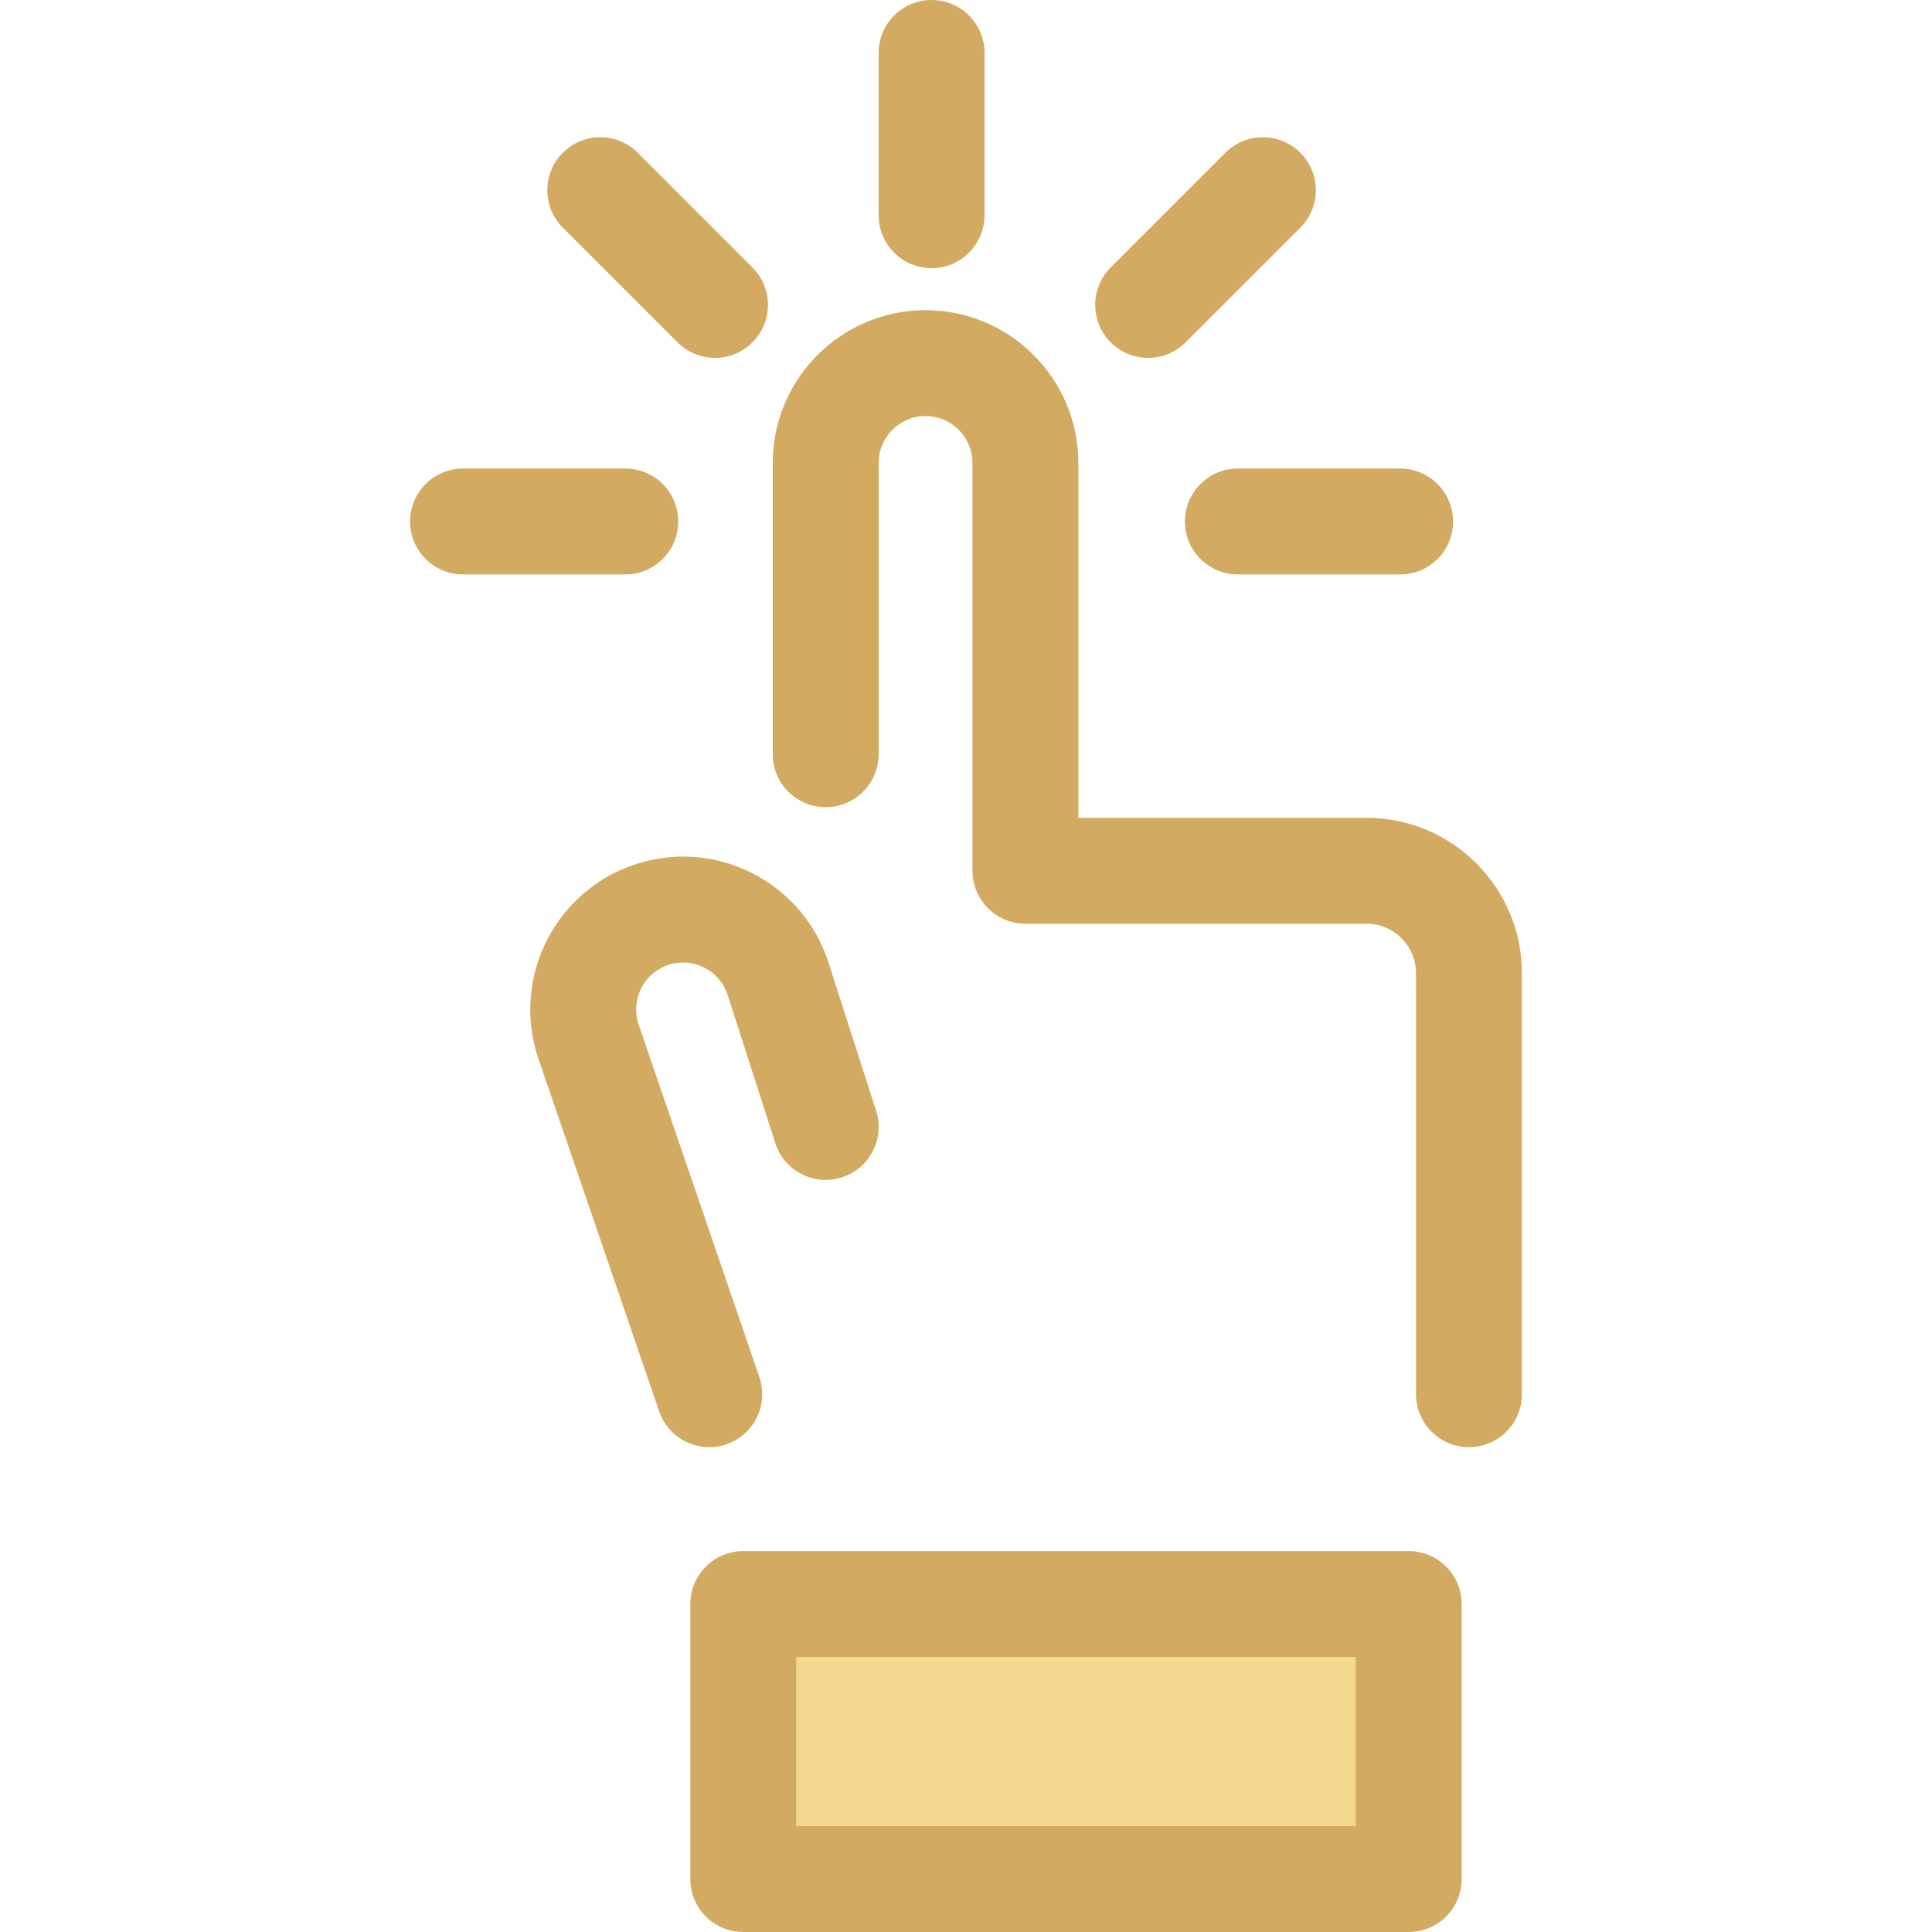
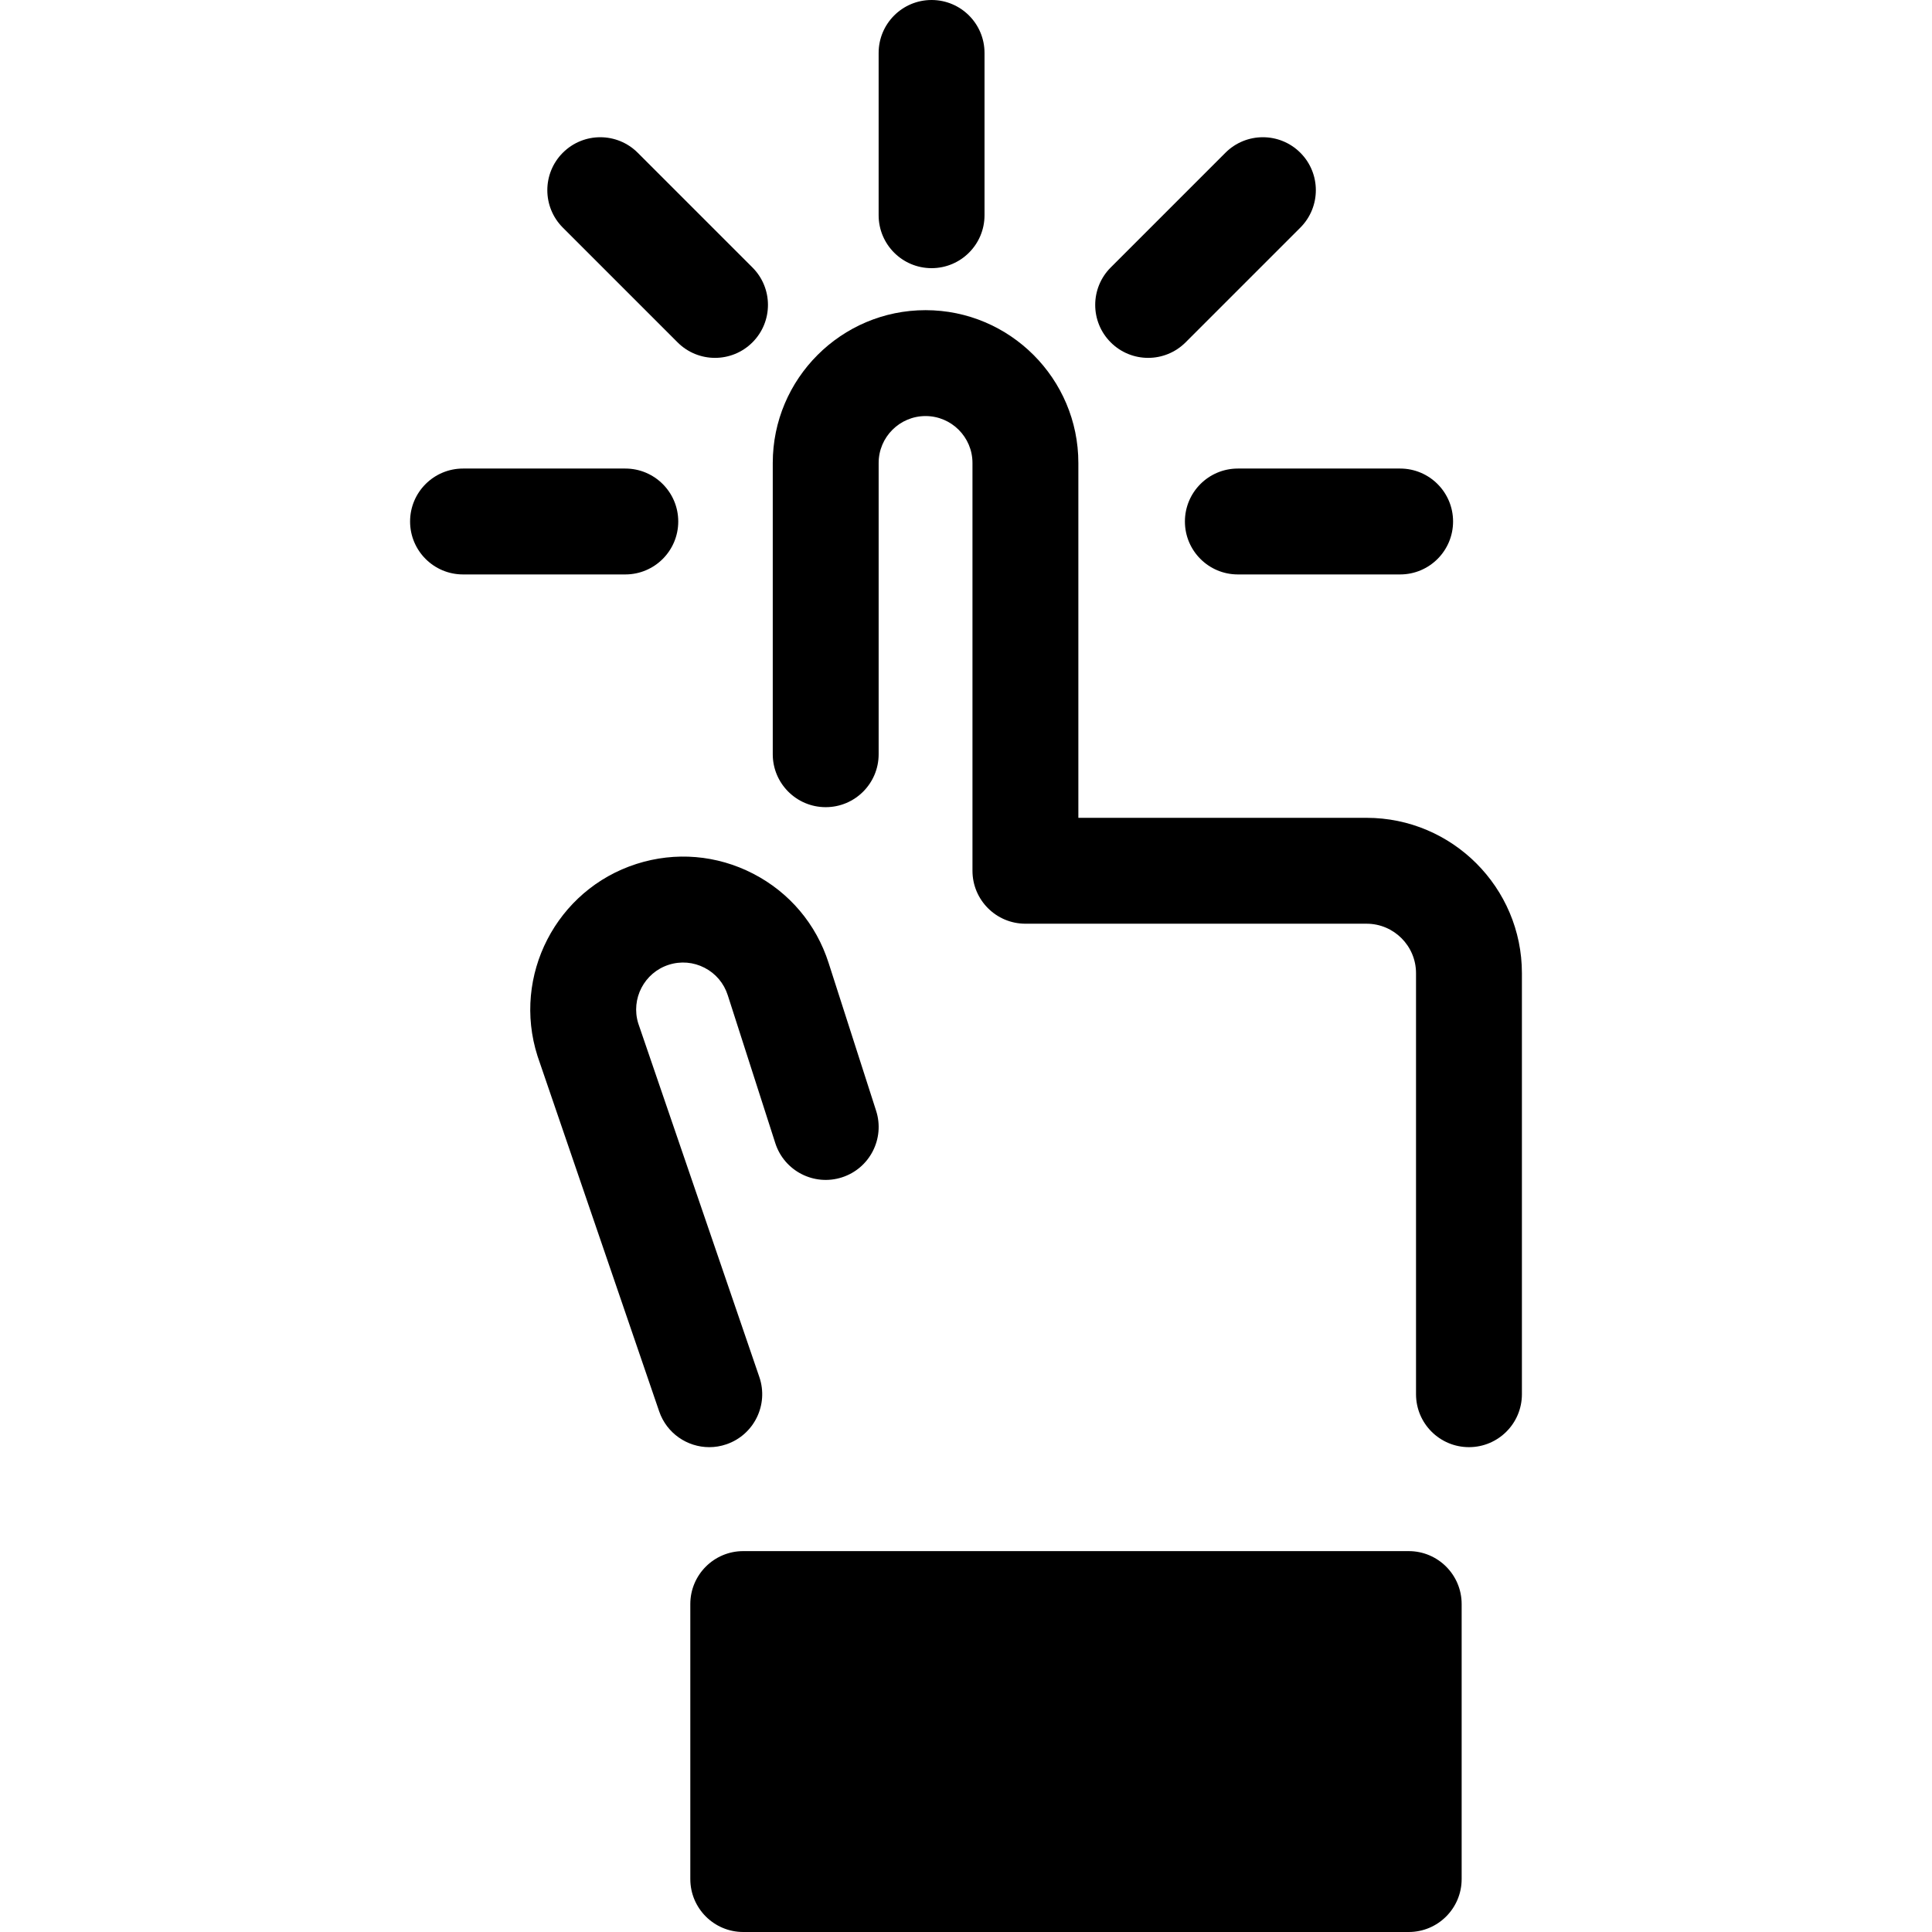
<svg xmlns="http://www.w3.org/2000/svg" version="1.1" id="Layer_1" x="0px" y="0px" viewBox="0 0 512 512" style="enable-background:new 0 0 512 512;" xml:space="preserve">
  <defs>
-     <style>.icrate-cursor-pointer-pri{fill: #d3aa61ff;}.icrate-cursor-pointer-pri-shadow{fill: #dfbe7aff;}.icrate-cursor-pointer-sec{fill: #f3d98fff;}.icrate-cursor-pointer-sec-shadow{fill: #dab678ff;}</style>
+     <style>
+ 			.icrate-cursor-zoom-in-outline {
+ 				fill: #d3aa61ff;
+ 			}
+ 
+ 			.icrate-cursor-zoom-in-inner {
+ 				fill: #f3d98fff;
+ 			}
+ 		</style>
  </defs>
  <g>
    <path class="icrate-cursor-pointer-pri" d="M246.878,71.065c-7.749,0-14.031-6.282-14.031-14.031V14.031C232.847,6.282,239.129,0,246.878,0   c7.749,0,14.031,6.282,14.031,14.031v43.003C260.909,64.783,254.627,71.065,246.878,71.065z" />
    <path class="icrate-cursor-pointer-pri" d="M189.485,94.839c-3.59,0-7.182-1.369-9.921-4.11l-30.408-30.408c-5.479-5.479-5.479-14.363,0-19.844   c5.479-5.479,14.363-5.479,19.844,0l30.408,30.408c5.479,5.479,5.479,14.363,0,19.844   C196.666,93.469,193.075,94.839,189.485,94.839z" />
    <path class="icrate-cursor-pointer-pri" d="M371.048,152.232h-43.003c-7.749,0-14.031-6.282-14.031-14.031c0-7.749,6.282-14.031,14.031-14.031   h43.003c7.749,0,14.031,6.282,14.031,14.031C385.079,145.95,378.797,152.232,371.048,152.232z" />
    <path class="icrate-cursor-pointer-pri" d="M165.711,152.232h-43.003c-7.749,0-14.031-6.282-14.031-14.031c0-7.749,6.282-14.031,14.031-14.031   h43.003c7.749,0,14.031,6.282,14.031,14.031C179.742,145.95,173.46,152.232,165.711,152.232z" />
    <path class="icrate-cursor-pointer-pri" d="M304.271,94.839c-3.59,0-7.182-1.369-9.921-4.11c-5.479-5.479-5.479-14.363,0-19.844l30.408-30.408   c5.479-5.479,14.363-5.479,19.844,0c5.48,5.479,5.479,14.363,0,19.844l-30.409,30.408   C311.453,93.469,307.861,94.839,304.271,94.839z" />
  </g>
  <rect x="196.965" y="425.092" class="icrate-cursor-pointer-sec" width="176.353" height="72.877" />
  <g>
    <path class="icrate-cursor-pointer-pri" d="M373.324,512H196.97c-7.749,0-14.031-6.282-14.031-14.031v-72.876   c0-7.749,6.282-14.031,14.031-14.031h176.352c7.749,0,14.031,6.282,14.031,14.031v72.876C387.354,505.718,381.073,512,373.324,512z    M211.001,483.938h148.29v-44.814h-148.29V483.938z" />
    <path class="icrate-cursor-pointer-pri" d="M187.96,383.514c-5.831,0-11.278-3.665-13.273-9.49l-32.152-93.903   c-0.031-0.093-0.062-0.185-0.093-0.279c-6.787-21.267,4.988-44.1,26.247-50.898c10.308-3.293,21.276-2.373,30.889,2.583   c9.617,4.958,16.723,13.363,20.014,23.667l12.587,39.17c2.37,7.377-1.688,15.28-9.065,17.651c-7.376,2.37-15.28-1.688-17.651-9.065   l-12.595-39.195c-1.017-3.185-3.198-5.762-6.15-7.285c-2.953-1.524-6.322-1.806-9.488-0.794c-6.486,2.074-10.098,9.02-8.09,15.522   l32.096,93.737c2.51,7.331-1.399,15.309-8.73,17.819C191,383.27,189.468,383.514,187.96,383.514z" />
    <path class="icrate-cursor-pointer-pri" d="M389.292,383.51c-7.749,0-14.031-6.282-14.031-14.031V257.903c0-7.229-5.88-13.11-13.11-13.11   h-90.405c-7.749,0-14.031-6.282-14.031-14.031V122.69c0-6.855-5.577-12.431-12.433-12.431c-6.855,0-12.431,5.577-12.431,12.431   v77.186c0,7.749-6.282,14.031-14.031,14.031c-7.749,0-14.031-6.282-14.031-14.031V122.69c0-22.329,18.166-40.493,40.493-40.493   c22.329,0,40.494,18.166,40.494,40.493v94.042h76.374c22.702,0,41.172,18.47,41.172,41.172v111.576   C403.323,377.228,397.041,383.51,389.292,383.51z" />
  </g>
  <g>
- </g>
+ 	</g>
  <g>
- </g>
+ 	</g>
  <g>
- </g>
+ 	</g>
  <g>
- </g>
+ 	</g>
  <g>
- </g>
+ 	</g>
  <g>
- </g>
+ 	</g>
  <g>
- </g>
+ 	</g>
  <g>
- </g>
+ 	</g>
  <g>
- </g>
+ 	</g>
  <g>
- </g>
+ 	</g>
  <g>
- </g>
+ 	</g>
  <g>
- </g>
+ 	</g>
  <g>
- </g>
+ 	</g>
  <g>
- </g>
+ 	</g>
  <g>
- </g>
+ 	</g>
</svg>
